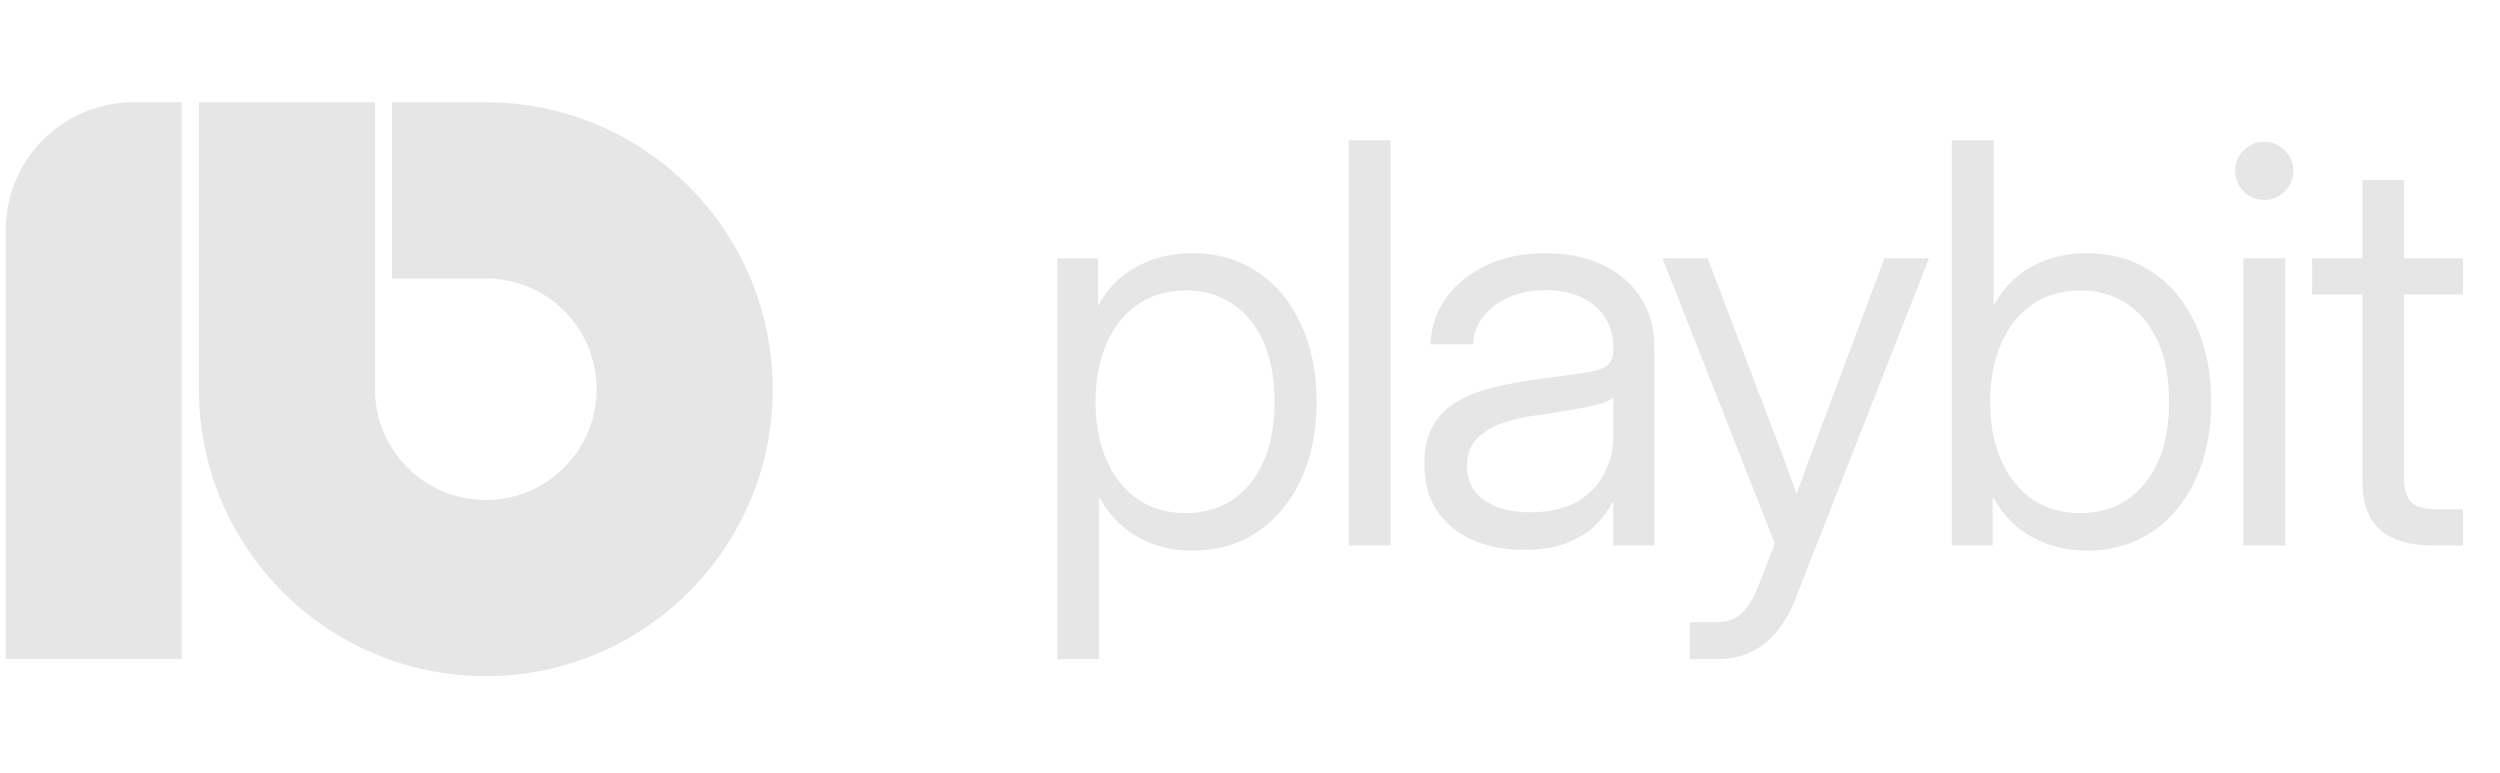
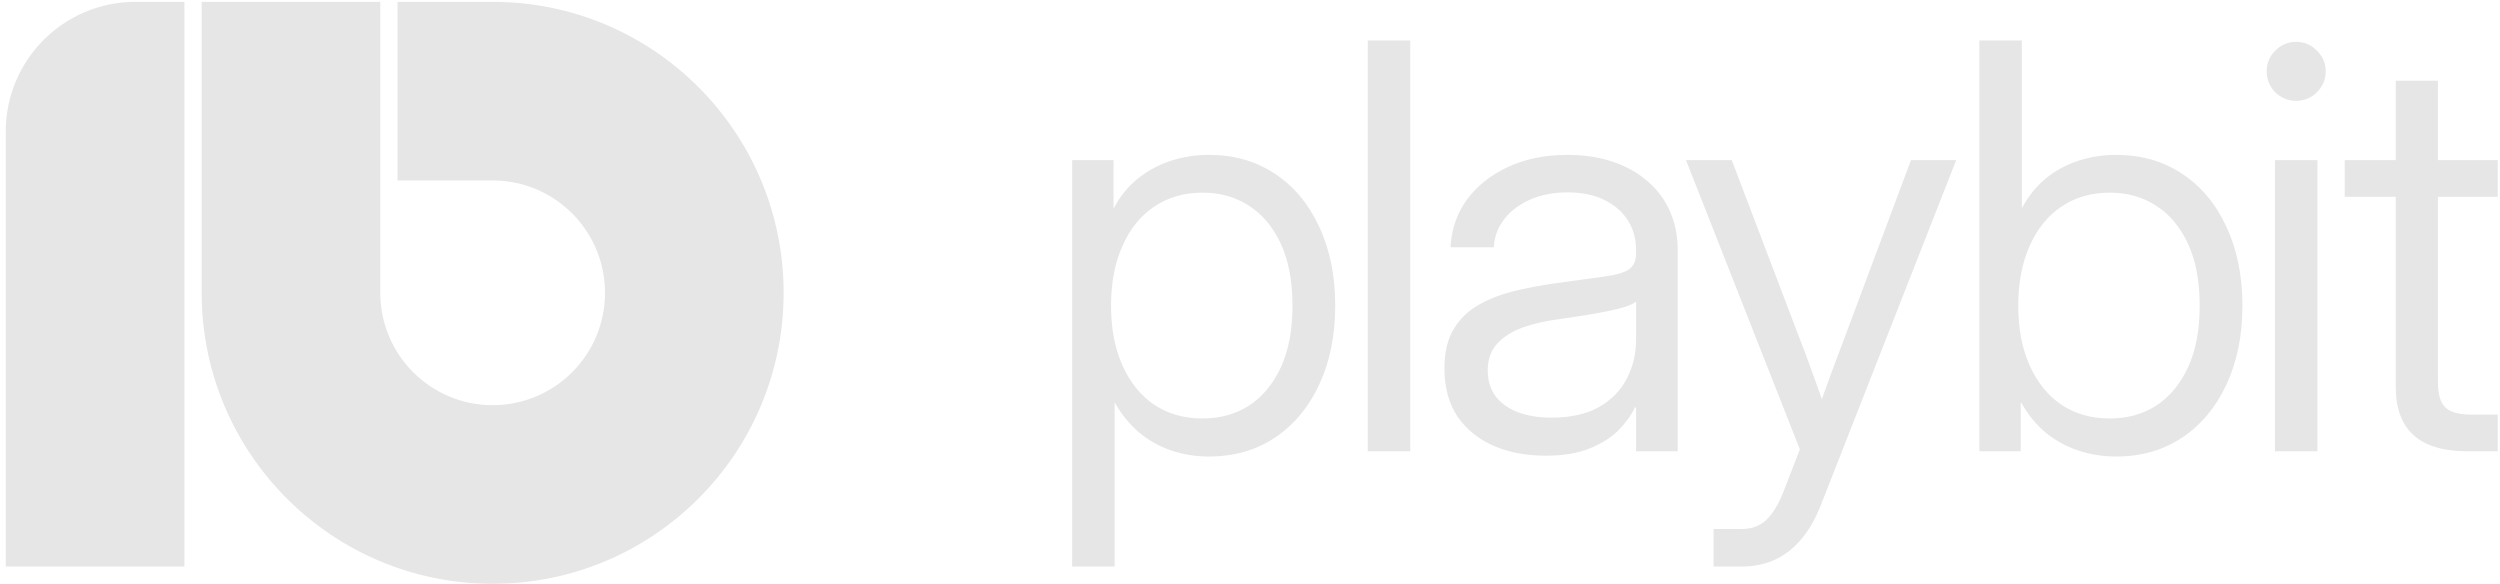
- <svg xmlns="http://www.w3.org/2000/svg" width="140" viewBox="60 60 440 136" fill="none">
+ <svg xmlns="http://www.w3.org/2000/svg" width="433.879" height="101.32" viewBox="60 77.68 433.879 101.32" fill="none">
  <path d="M246.077 176.002V105.469H253.255V113.747H253.351C254.371 111.769 255.727 110.094 257.418 108.723C259.109 107.351 261.007 106.314 263.112 105.612C265.25 104.91 267.483 104.56 269.812 104.56C274.182 104.56 278.01 105.66 281.296 107.861C284.582 110.031 287.134 113.093 288.952 117.049C290.802 120.973 291.728 125.535 291.728 130.734C291.728 135.902 290.802 140.464 288.952 144.42C287.134 148.344 284.582 151.406 281.296 153.607C278.01 155.809 274.182 156.909 269.812 156.909C267.483 156.909 265.298 156.558 263.256 155.856C261.214 155.155 259.364 154.118 257.705 152.746C256.046 151.342 254.643 149.62 253.494 147.578H253.446V176.002H246.077ZM268.711 150.306C271.773 150.306 274.469 149.556 276.798 148.057C279.127 146.525 280.961 144.308 282.301 141.405C283.641 138.502 284.311 134.945 284.311 130.734C284.311 126.492 283.641 122.919 282.301 120.016C280.961 117.113 279.127 114.911 276.798 113.412C274.469 111.881 271.773 111.115 268.711 111.115C265.489 111.115 262.682 111.929 260.289 113.556C257.928 115.151 256.094 117.432 254.786 120.398C253.478 123.333 252.824 126.779 252.824 130.734C252.824 134.69 253.478 138.135 254.786 141.07C256.094 144.005 257.928 146.286 260.289 147.913C262.682 149.508 265.489 150.306 268.711 150.306ZM304.747 84.701V156H297.378V84.701H304.747ZM328.198 156.766C324.912 156.766 321.945 156.207 319.298 155.091C316.65 153.942 314.544 152.252 312.981 150.019C311.45 147.754 310.684 144.946 310.684 141.597C310.684 138.821 311.227 136.54 312.311 134.754C313.396 132.967 314.863 131.564 316.714 130.543C318.564 129.49 320.717 128.677 323.174 128.103C325.63 127.528 328.198 127.066 330.878 126.715C334.068 126.268 336.62 125.917 338.534 125.662C340.448 125.407 341.82 125.008 342.649 124.466C343.511 123.892 343.941 122.966 343.941 121.69V121.068C343.941 119.122 343.463 117.4 342.506 115.9C341.549 114.401 340.177 113.221 338.39 112.359C336.636 111.498 334.53 111.067 332.074 111.067C329.65 111.067 327.48 111.482 325.566 112.312C323.684 113.141 322.185 114.273 321.068 115.709C319.952 117.145 319.346 118.771 319.25 120.59H311.737C311.897 117.495 312.838 114.752 314.56 112.359C316.315 109.967 318.692 108.069 321.69 106.665C324.689 105.261 328.15 104.56 332.074 104.56C334.945 104.56 337.561 104.958 339.922 105.756C342.282 106.553 344.292 107.686 345.951 109.153C347.642 110.589 348.934 112.327 349.827 114.369C350.72 116.379 351.167 118.612 351.167 121.068V156H343.941V148.392H343.75C343.112 149.731 342.155 151.055 340.879 152.363C339.603 153.639 337.928 154.692 335.854 155.521C333.813 156.351 331.261 156.766 328.198 156.766ZM329.203 150.162C332.553 150.162 335.312 149.556 337.481 148.344C339.651 147.1 341.262 145.457 342.314 143.415C343.399 141.373 343.941 139.108 343.941 136.62V130.017C343.558 130.336 342.936 130.639 342.075 130.926C341.246 131.181 340.209 131.436 338.965 131.691C337.752 131.947 336.429 132.186 334.993 132.409C333.557 132.632 332.074 132.856 330.543 133.079C328.246 133.366 326.156 133.845 324.274 134.515C322.424 135.185 320.941 136.126 319.824 137.338C318.739 138.518 318.197 140.081 318.197 142.027C318.197 143.718 318.644 145.186 319.537 146.43C320.462 147.642 321.754 148.567 323.413 149.205C325.072 149.843 327.002 150.162 329.203 150.162ZM357.391 176.002V169.494H362.272C363.421 169.494 364.41 169.271 365.239 168.824C366.1 168.41 366.866 167.724 367.536 166.767C368.238 165.841 368.892 164.613 369.498 163.082L372.369 155.665L352.606 105.469H360.55L371.89 135.28C372.847 137.705 373.757 140.129 374.618 142.554C375.511 144.978 376.357 147.403 377.154 149.827H375.192C376.022 147.403 376.883 144.978 377.776 142.554C378.669 140.129 379.579 137.705 380.504 135.28L391.653 105.469H399.501L375.958 165.475C375.033 167.803 373.916 169.733 372.608 171.265C371.3 172.828 369.785 174.008 368.062 174.806C366.34 175.603 364.41 176.002 362.272 176.002C361.443 176.002 360.629 176.002 359.832 176.002C359.066 176.002 358.253 176.002 357.391 176.002ZM427.258 156.909C424.93 156.909 422.729 156.558 420.655 155.856C418.581 155.155 416.699 154.118 415.008 152.746C413.35 151.342 411.946 149.62 410.798 147.578H410.702V156H403.524V84.701H410.893V113.747H410.941C411.994 111.769 413.334 110.094 414.961 108.723C416.619 107.351 418.502 106.314 420.607 105.612C422.713 104.91 424.93 104.56 427.258 104.56C431.629 104.56 435.457 105.66 438.743 107.861C442.029 110.031 444.581 113.093 446.399 117.049C448.249 120.973 449.174 125.535 449.174 130.734C449.174 135.902 448.249 140.464 446.399 144.42C444.581 148.344 442.029 151.406 438.743 153.607C435.457 155.809 431.629 156.909 427.258 156.909ZM426.158 150.306C429.22 150.306 431.916 149.556 434.245 148.057C436.574 146.525 438.408 144.308 439.748 141.405C441.088 138.502 441.758 134.945 441.758 130.734C441.758 126.492 441.088 122.919 439.748 120.016C438.408 117.113 436.574 114.911 434.245 113.412C431.916 111.881 429.22 111.115 426.158 111.115C422.936 111.115 420.129 111.929 417.736 113.556C415.375 115.151 413.541 117.432 412.233 120.398C410.925 123.333 410.271 126.779 410.271 130.734C410.271 134.69 410.925 138.135 412.233 141.07C413.541 144.005 415.375 146.286 417.736 147.913C420.129 149.508 422.936 150.306 426.158 150.306ZM454.825 156V105.469H462.194V156H454.825ZM458.509 95.181C457.106 95.181 455.893 94.686 454.873 93.697C453.884 92.676 453.389 91.464 453.389 90.061C453.389 88.657 453.884 87.461 454.873 86.472C455.893 85.451 457.106 84.94 458.509 84.94C459.913 84.94 461.109 85.451 462.098 86.472C463.119 87.461 463.629 88.657 463.629 90.061C463.629 91.464 463.119 92.676 462.098 93.697C461.109 94.686 459.913 95.181 458.509 95.181ZM493.491 105.469V111.833H466.933V105.469H493.491ZM475.786 91.688H483.107V144.085C483.107 146.127 483.538 147.562 484.399 148.392C485.26 149.221 486.76 149.636 488.897 149.636C489.631 149.636 490.396 149.636 491.194 149.636C492.023 149.636 492.789 149.636 493.491 149.636V156C492.693 156 491.816 156 490.859 156C489.934 156 489.057 156 488.227 156C484.08 156 480.97 155.075 478.896 153.225C476.822 151.342 475.786 148.551 475.786 144.851V91.688Z" fill="#E6E6E6" />
  <path fill-rule="evenodd" clip-rule="evenodd" d="M61 100.5C61 88.074 71.074 78 83.5 78H92L92 128.5L92 176H61L61 100.5ZM95 128.5L95 78H126V110.5V128.5C126 139.27 134.73 148 145.5 148C156.27 148 165 139.27 165 128.5C165 117.73 156.27 109 145.5 109H129V78H145.5C173.39 78 196 100.61 196 128.5C196 156.39 173.39 179 145.5 179C117.61 179 95 156.39 95 128.5Z" fill="#E6E6E6" />
</svg>
